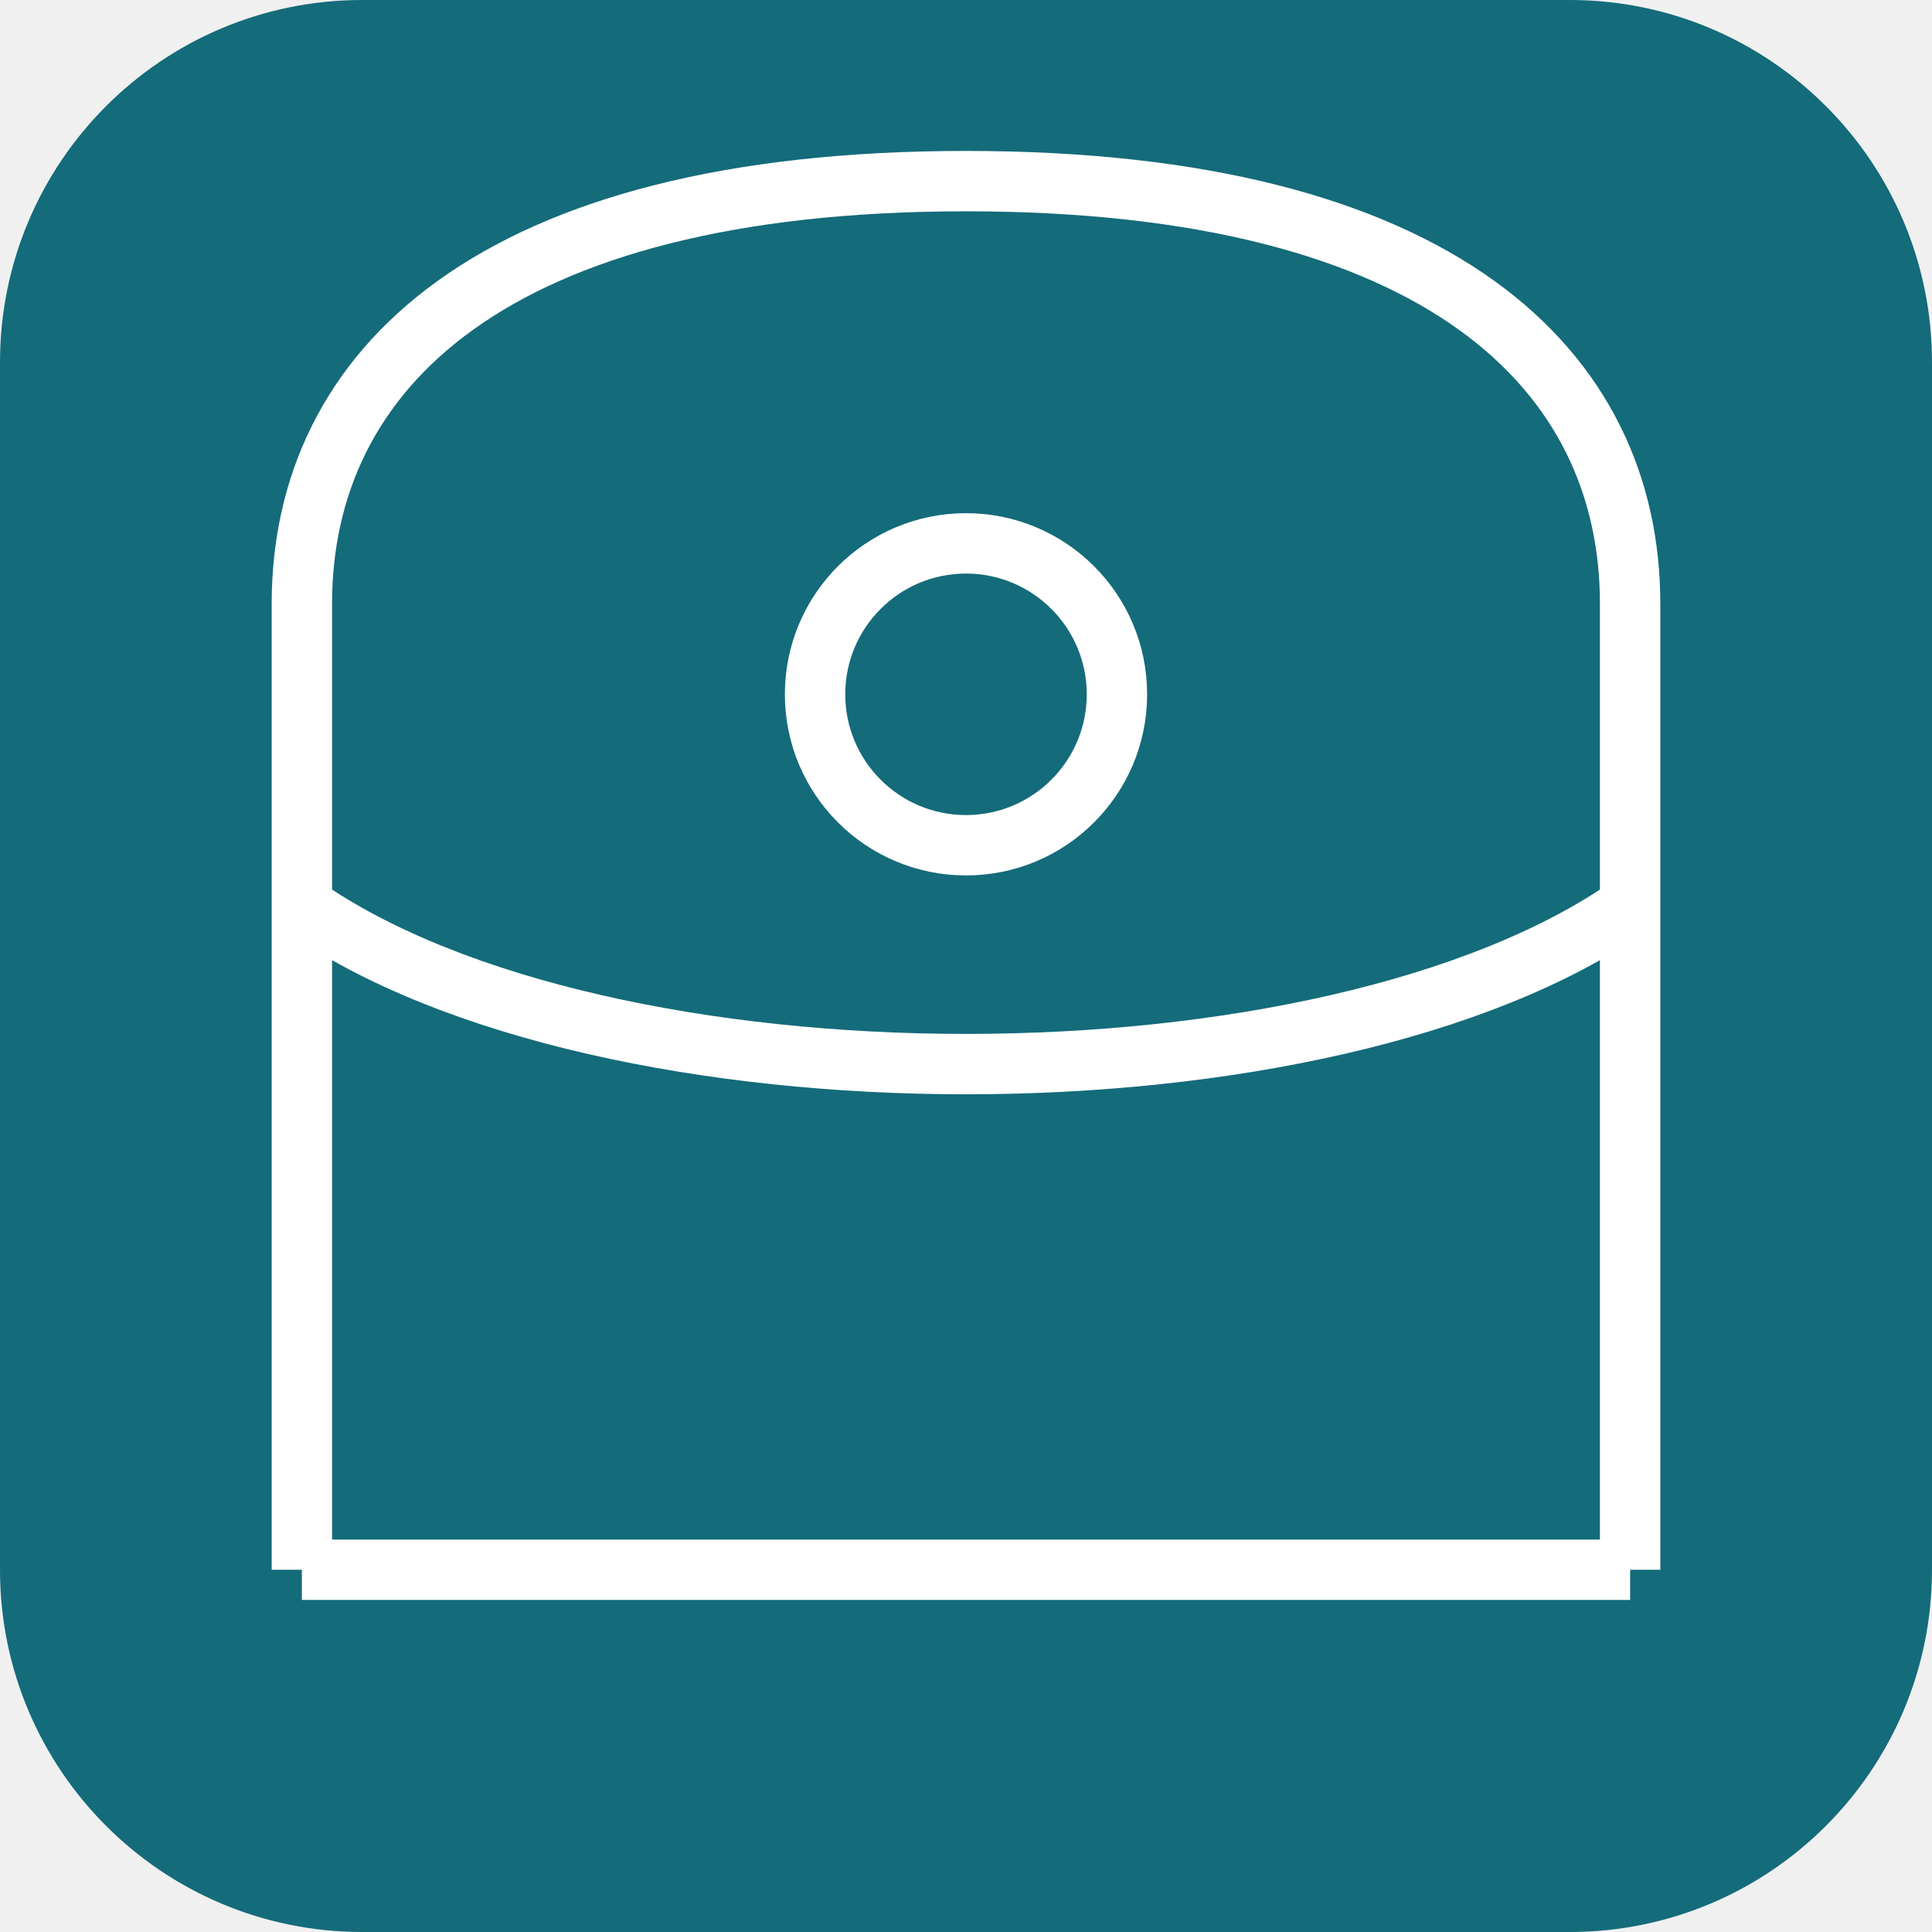
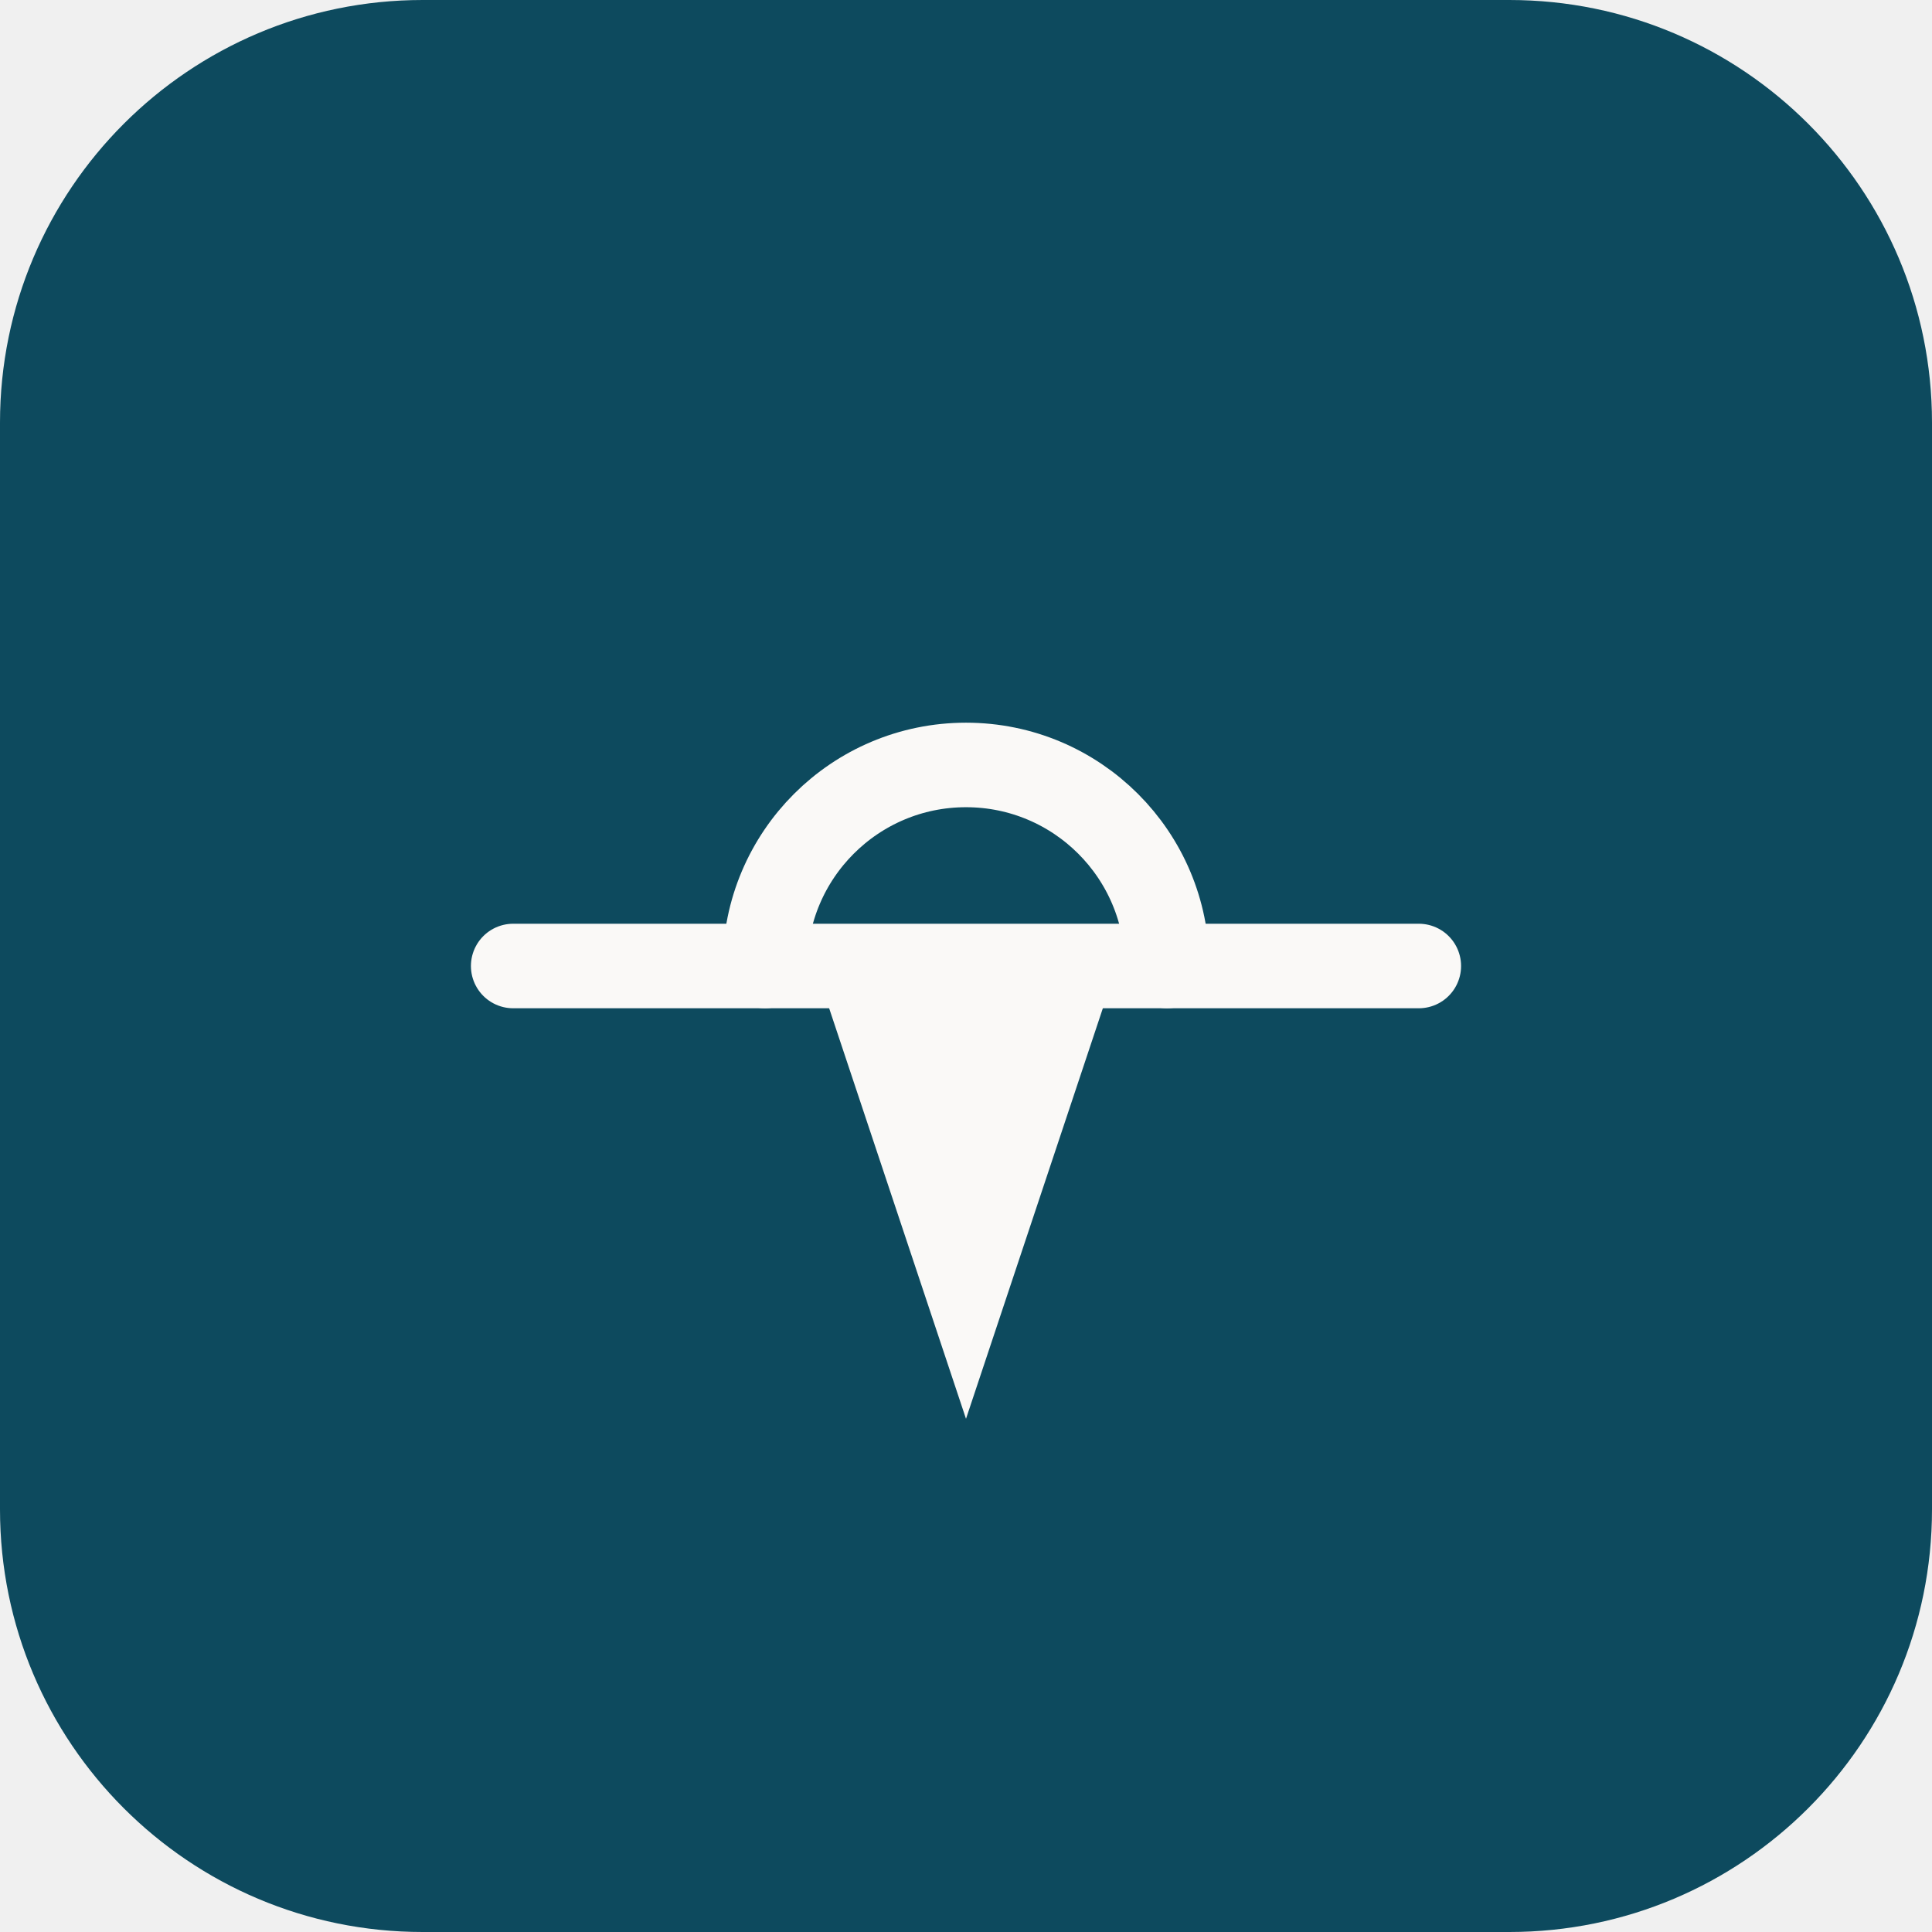
<svg xmlns="http://www.w3.org/2000/svg" viewBox="0 0 32 32" fill="none">
-   <rect width="32" height="32" rx="6" fill="#146b7a" />
-   <path d="M5 26V10C5 6.14 8.13 3 16 3S27 6.14 27 10v16" stroke="white" strokeWidth="1.8" strokeLinecap="round" strokeLinejoin="round" />
-   <path d="M5 15c5 3.5 17 3.5 22 0" stroke="white" strokeWidth="1.6" strokeLinecap="round" />
-   <circle cx="16" cy="11.5" r="2.5" stroke="white" strokeWidth="1.5" />
-   <path d="M5 26h22" stroke="white" strokeWidth="1.8" strokeLinecap="round" />
+   <rect width="32" height="32" rx="7" fill="#0d4a5e" />
+   <path d="M12.67 16 A3.33 3.33 0 0 1 19.33 16" stroke="#faf9f7" stroke-width="1.4" stroke-linecap="round" fill="none" />
+   <path d="M13.5 16 L18.5 16 L16 23.5 Z" fill="#faf9f7" />
+   <path d="M8.5 16H23.5" stroke="#faf9f7" stroke-width="1.4" stroke-linecap="round" />
</svg>
